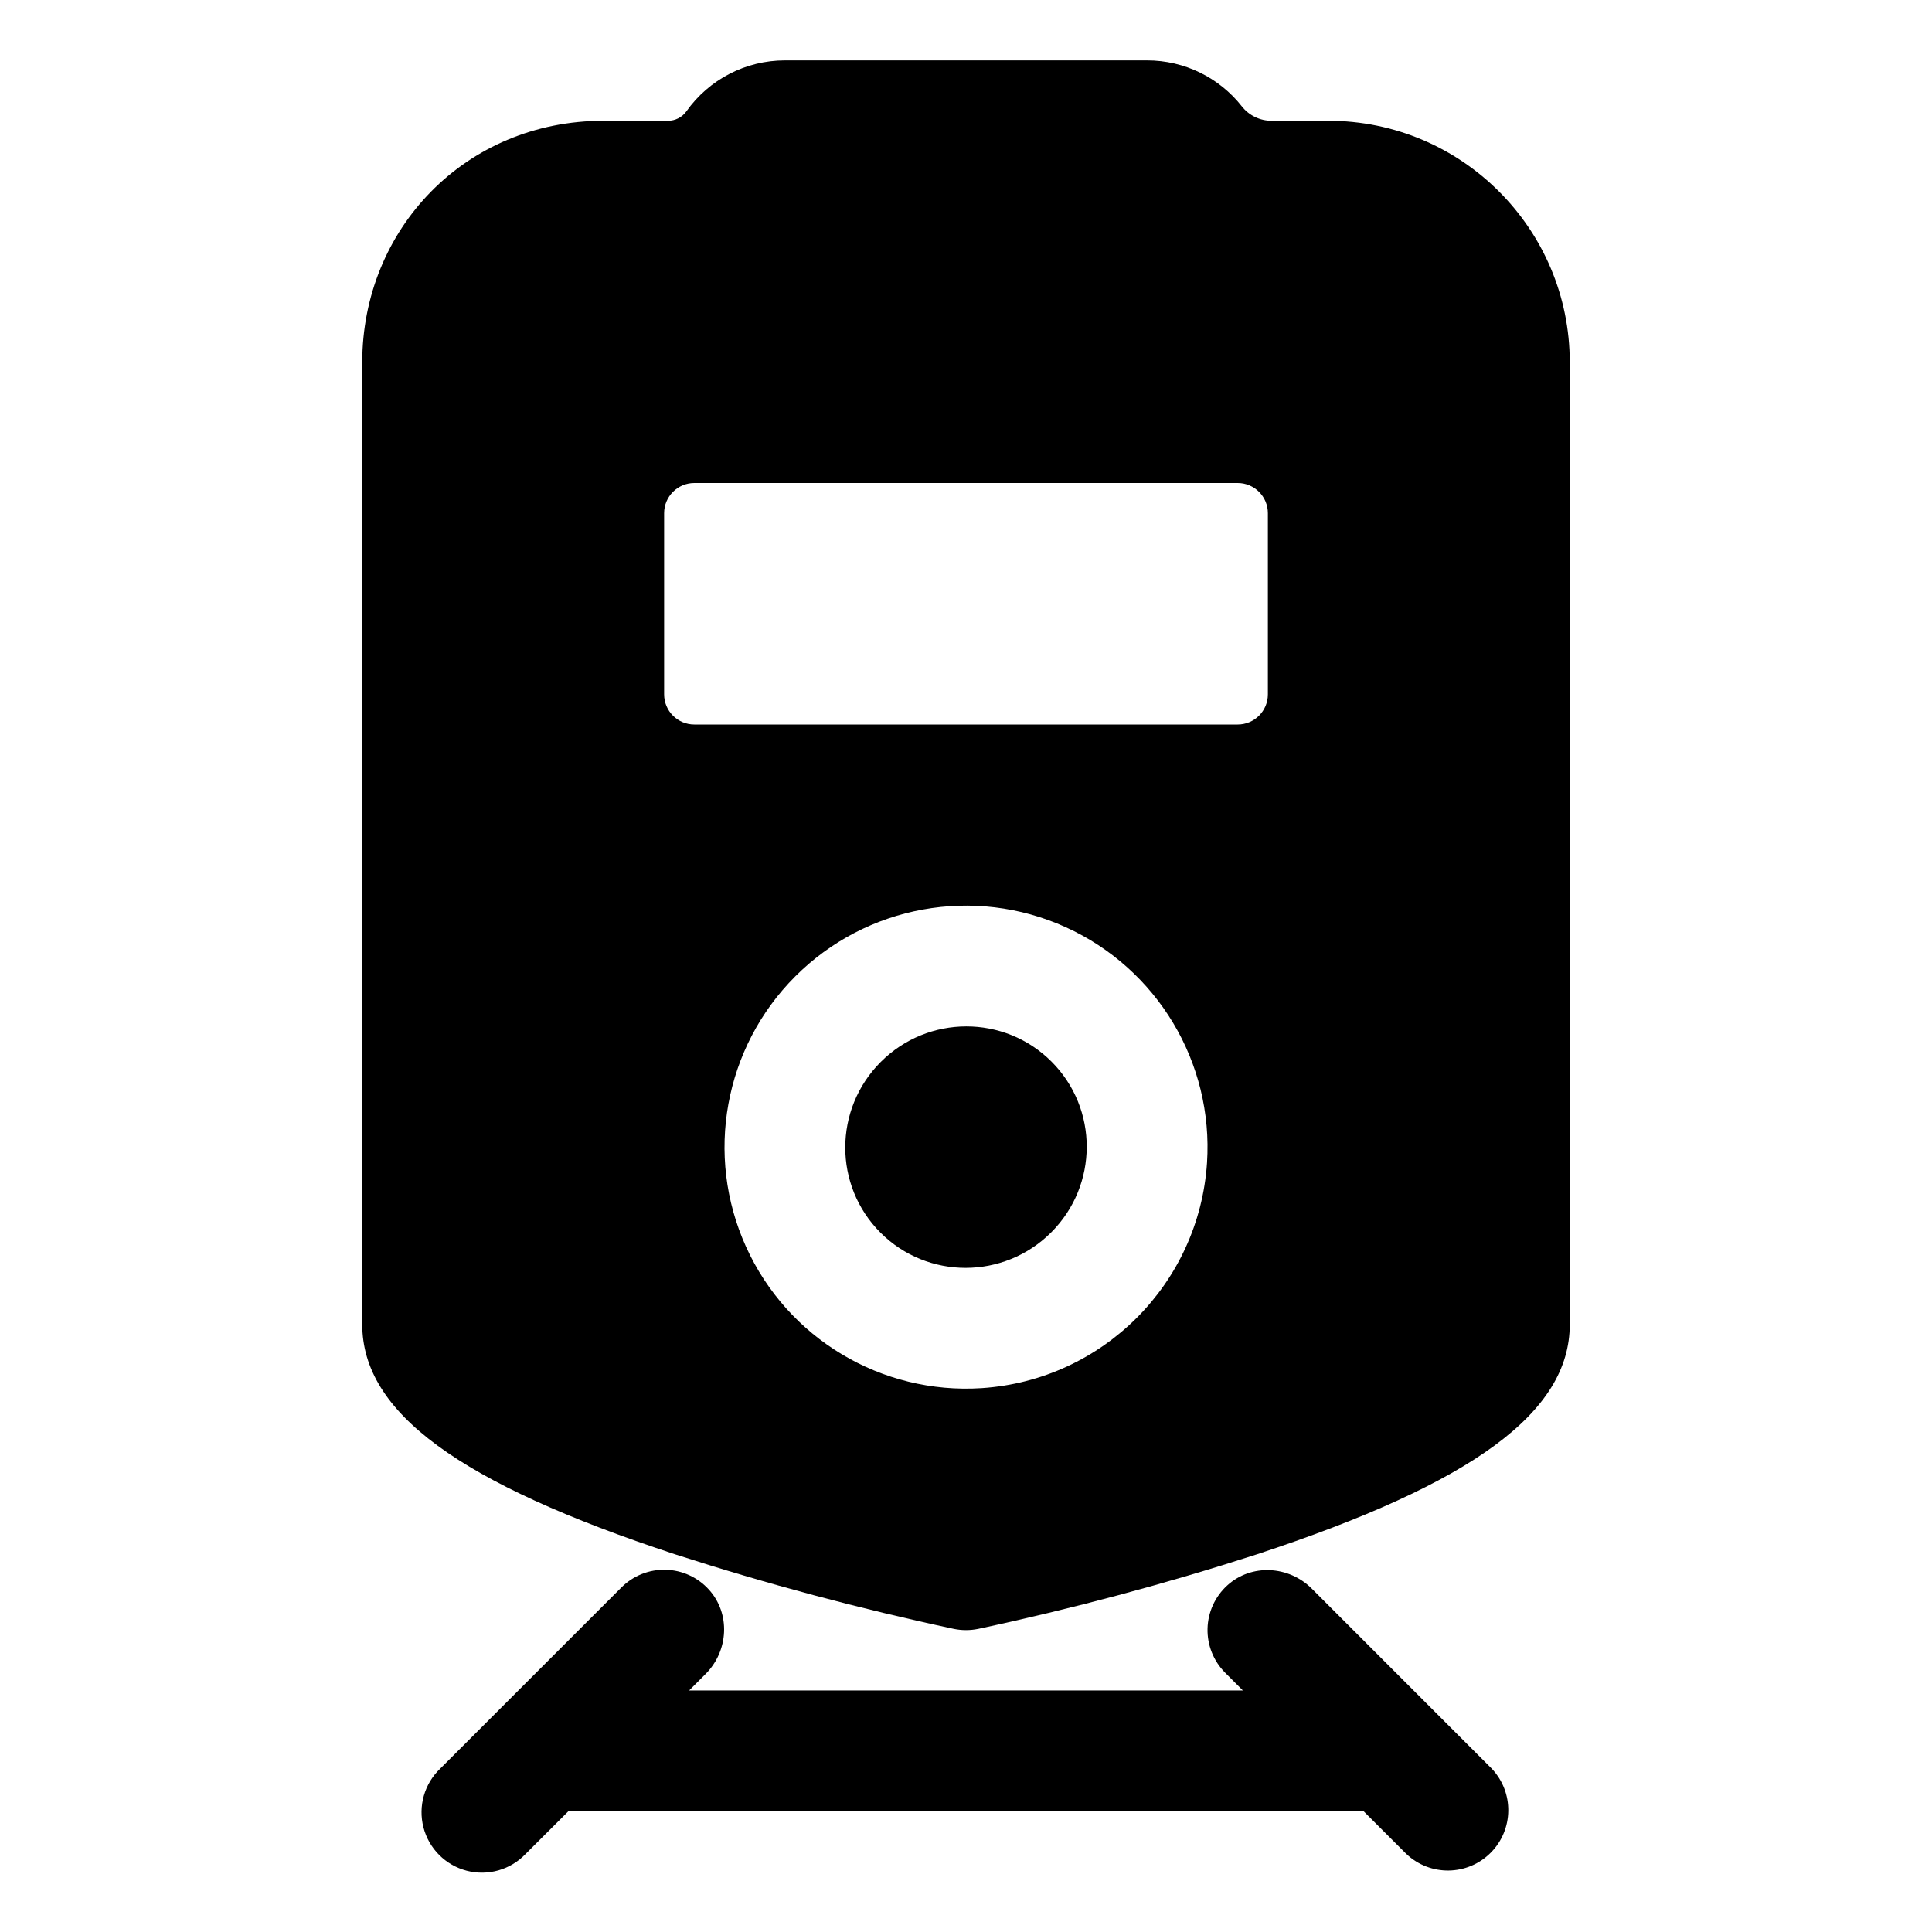
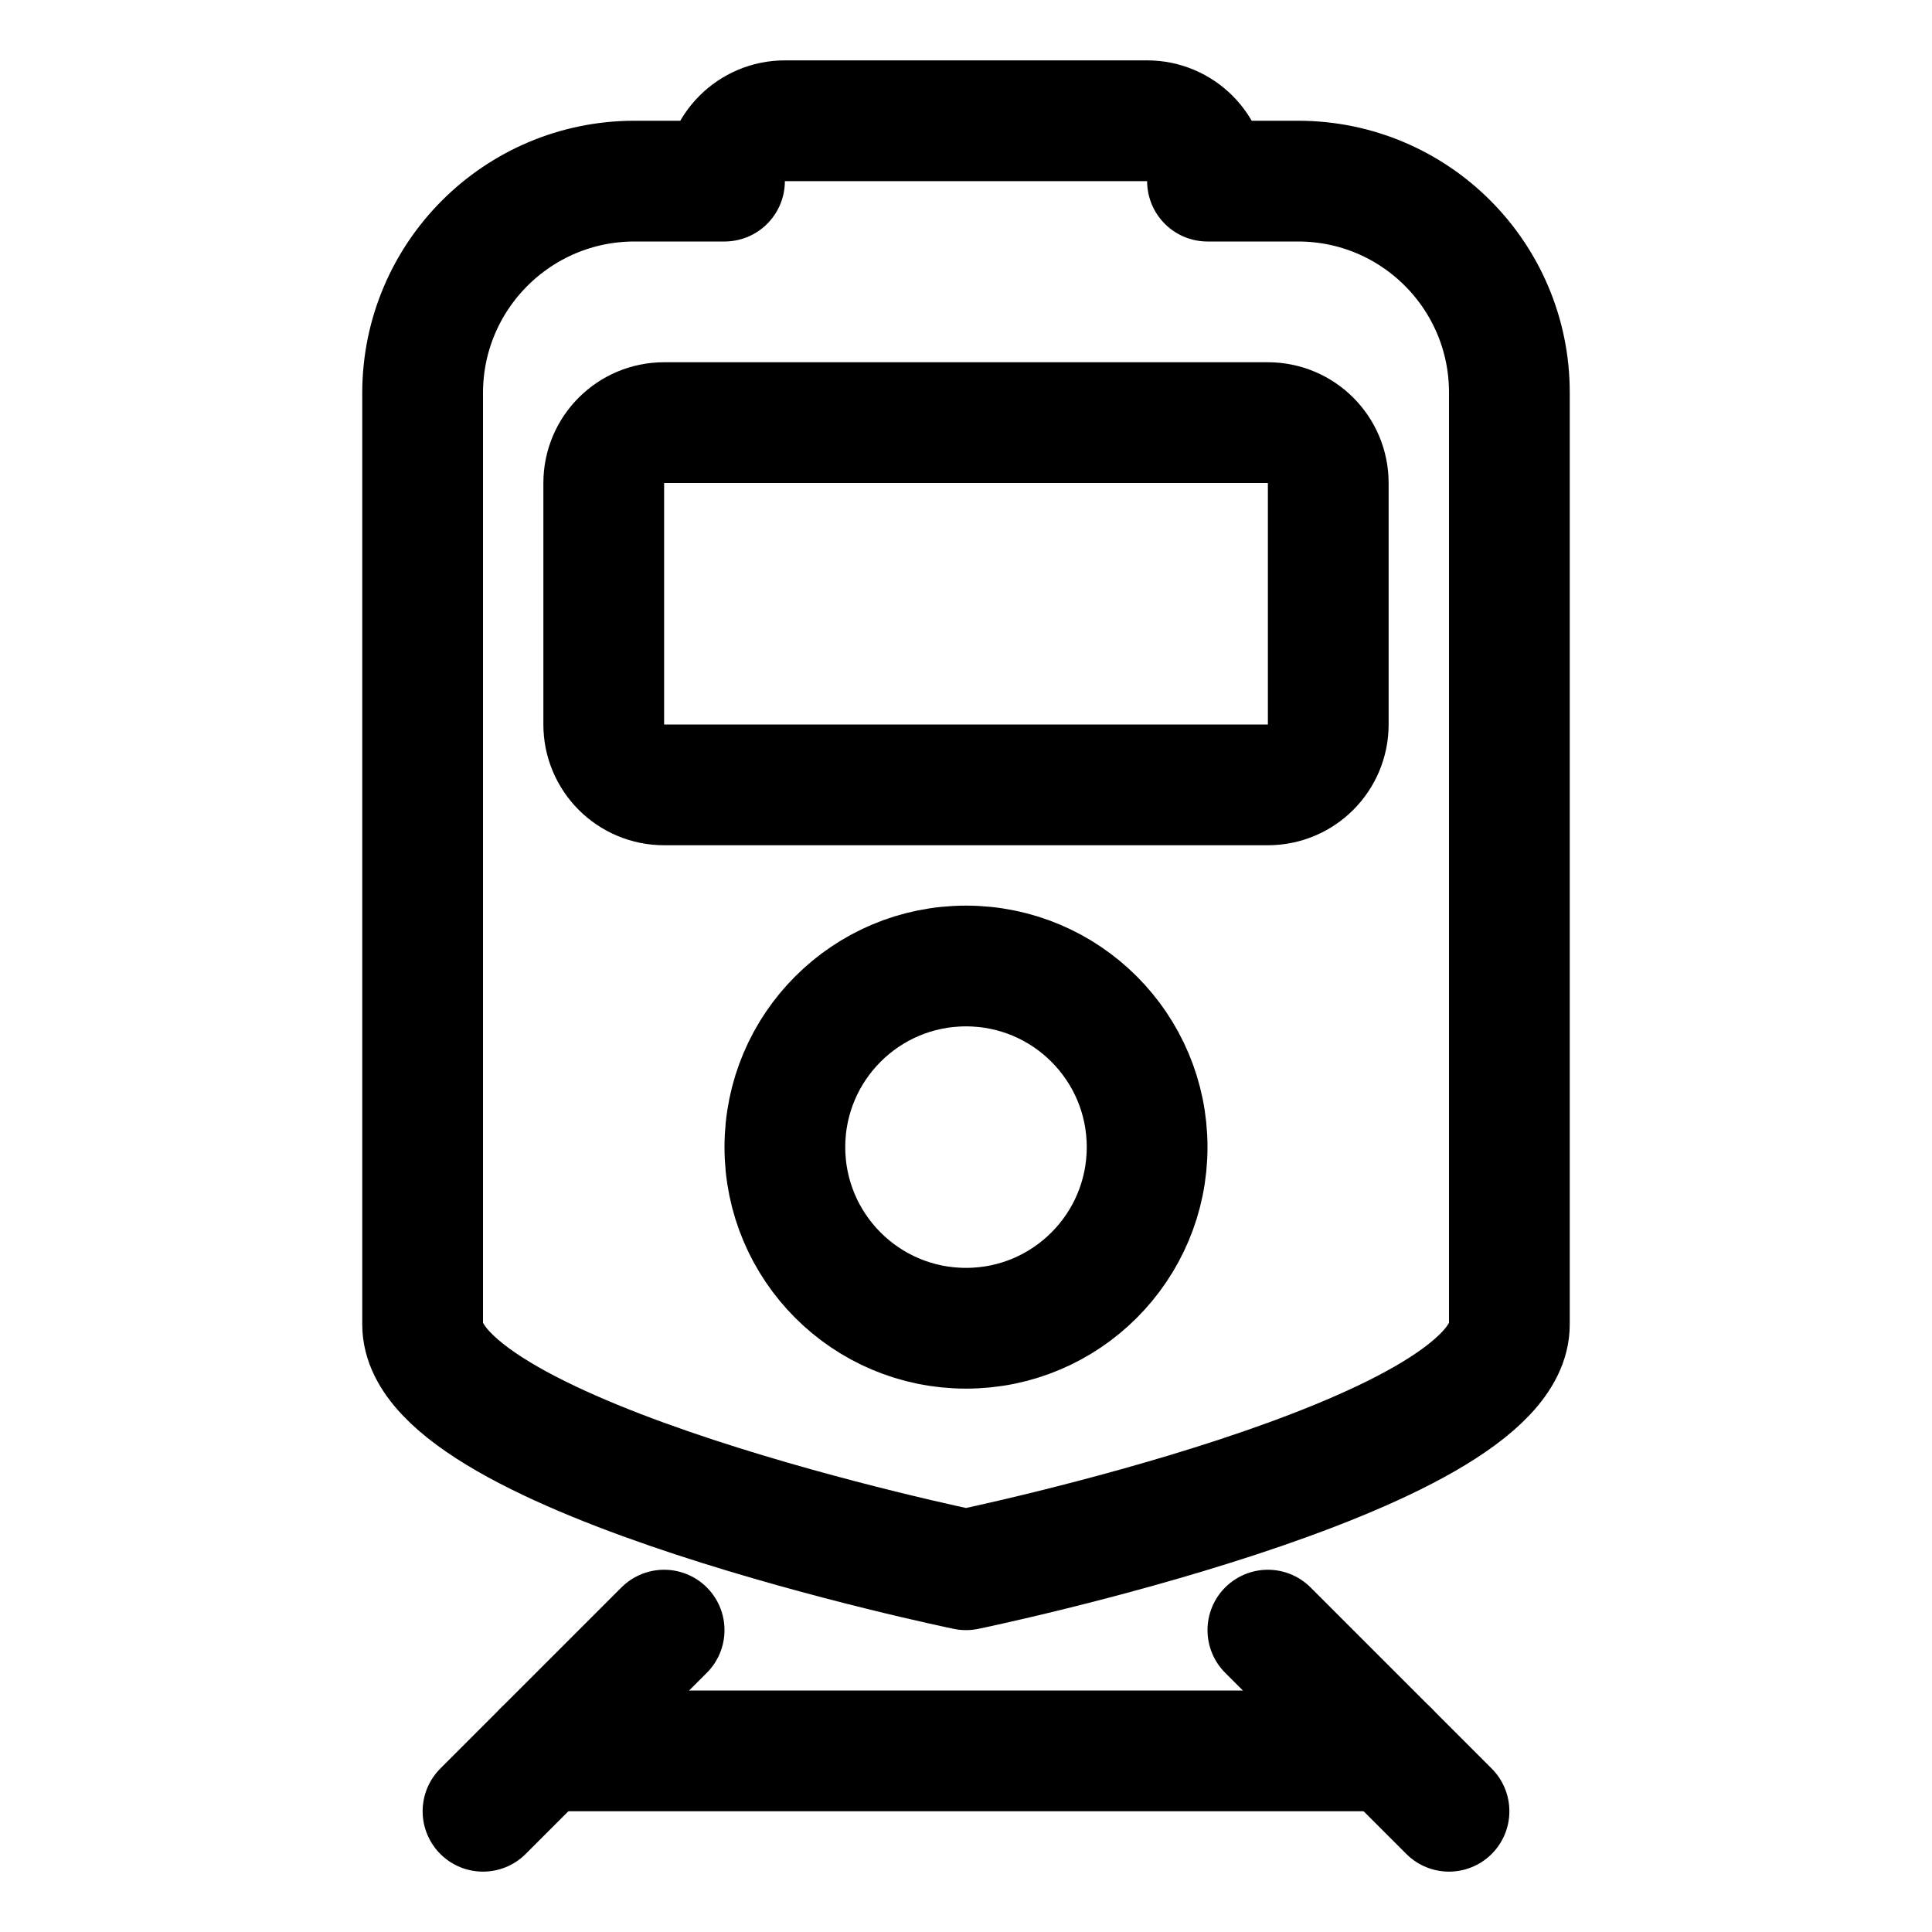
<svg xmlns="http://www.w3.org/2000/svg" width="512" height="512" viewBox="0 0 512 512">
-   <ellipse cx="256" cy="304" rx="32.05" ry="31.94" transform="translate(-139.98 270.06) rotate(-45)" />
-   <path d="M352,32H337a10,10,0,0,1-7.87-3.78A31.94,31.94,0,0,0,304,16H208a32,32,0,0,0-26.11,13.52A6,6,0,0,1,177,32H160c-36.81,0-64,28.84-64,64V351c0,23.27,25.6,42.06,83,60.94a753,753,0,0,0,73.77,19.73,16,16,0,0,0,6.46,0A753,753,0,0,0,333,411.94c57.4-18.88,83-37.67,83-60.94V96A64,64,0,0,0,352,32ZM184,128H328a8,8,0,0,1,8,8v48a8,8,0,0,1-8,8H184a8,8,0,0,1-8-8V136A8,8,0,0,1,184,128Zm76.18,239.87a64,64,0,1,1,59.69-59.69A64.07,64.07,0,0,1,260.18,367.87Z" />
-   <path d="M395.31,468.69,347.63,421c-6.09-6.1-16-6.66-22.38-.86a16,16,0,0,0-.56,23.16l4.68,4.69H182.63l4.36-4.37c6.1-6.09,6.66-16,.86-22.38a16,16,0,0,0-23.16-.56l-48,48a16,16,0,1,0,22.62,22.62L150.63,480H361.37l11.32,11.31a16,16,0,0,0,22.62-22.62Z" />
+   <path d="M344,48H320a16,16,0,0,0-16-16H208a16,16,0,0,0-16,16H168a56.16,56.16,0,0,0-56,56V351c0,35.3,144,65,144,65s144-29.7,144-65V104A56,56,0,0,0,344,48ZM256,352a48,48,0,1,1,48-48A48,48,0,0,1,256,352Zm96-160a16,16,0,0,1-16,16H176a16,16,0,0,1-16-16V128a16,16,0,0,1,16-16H336a16,16,0,0,1,16,16Z" style="fill:none;stroke:#000;stroke-linecap:round;stroke-linejoin:round;stroke-width:32px" />
+   <line x1="144" y1="464" x2="368" y2="464" style="fill:none;stroke:#000;stroke-linecap:round;stroke-linejoin:round;stroke-width:32px" />
+   <line x1="336" y1="432" x2="384" y2="480" style="fill:none;stroke:#000;stroke-linecap:round;stroke-linejoin:round;stroke-width:32px" />
+   <line x1="176" y1="432" x2="128" y2="480" style="fill:none;stroke:#000;stroke-linecap:round;stroke-linejoin:round;stroke-width:32px" />
</svg>
